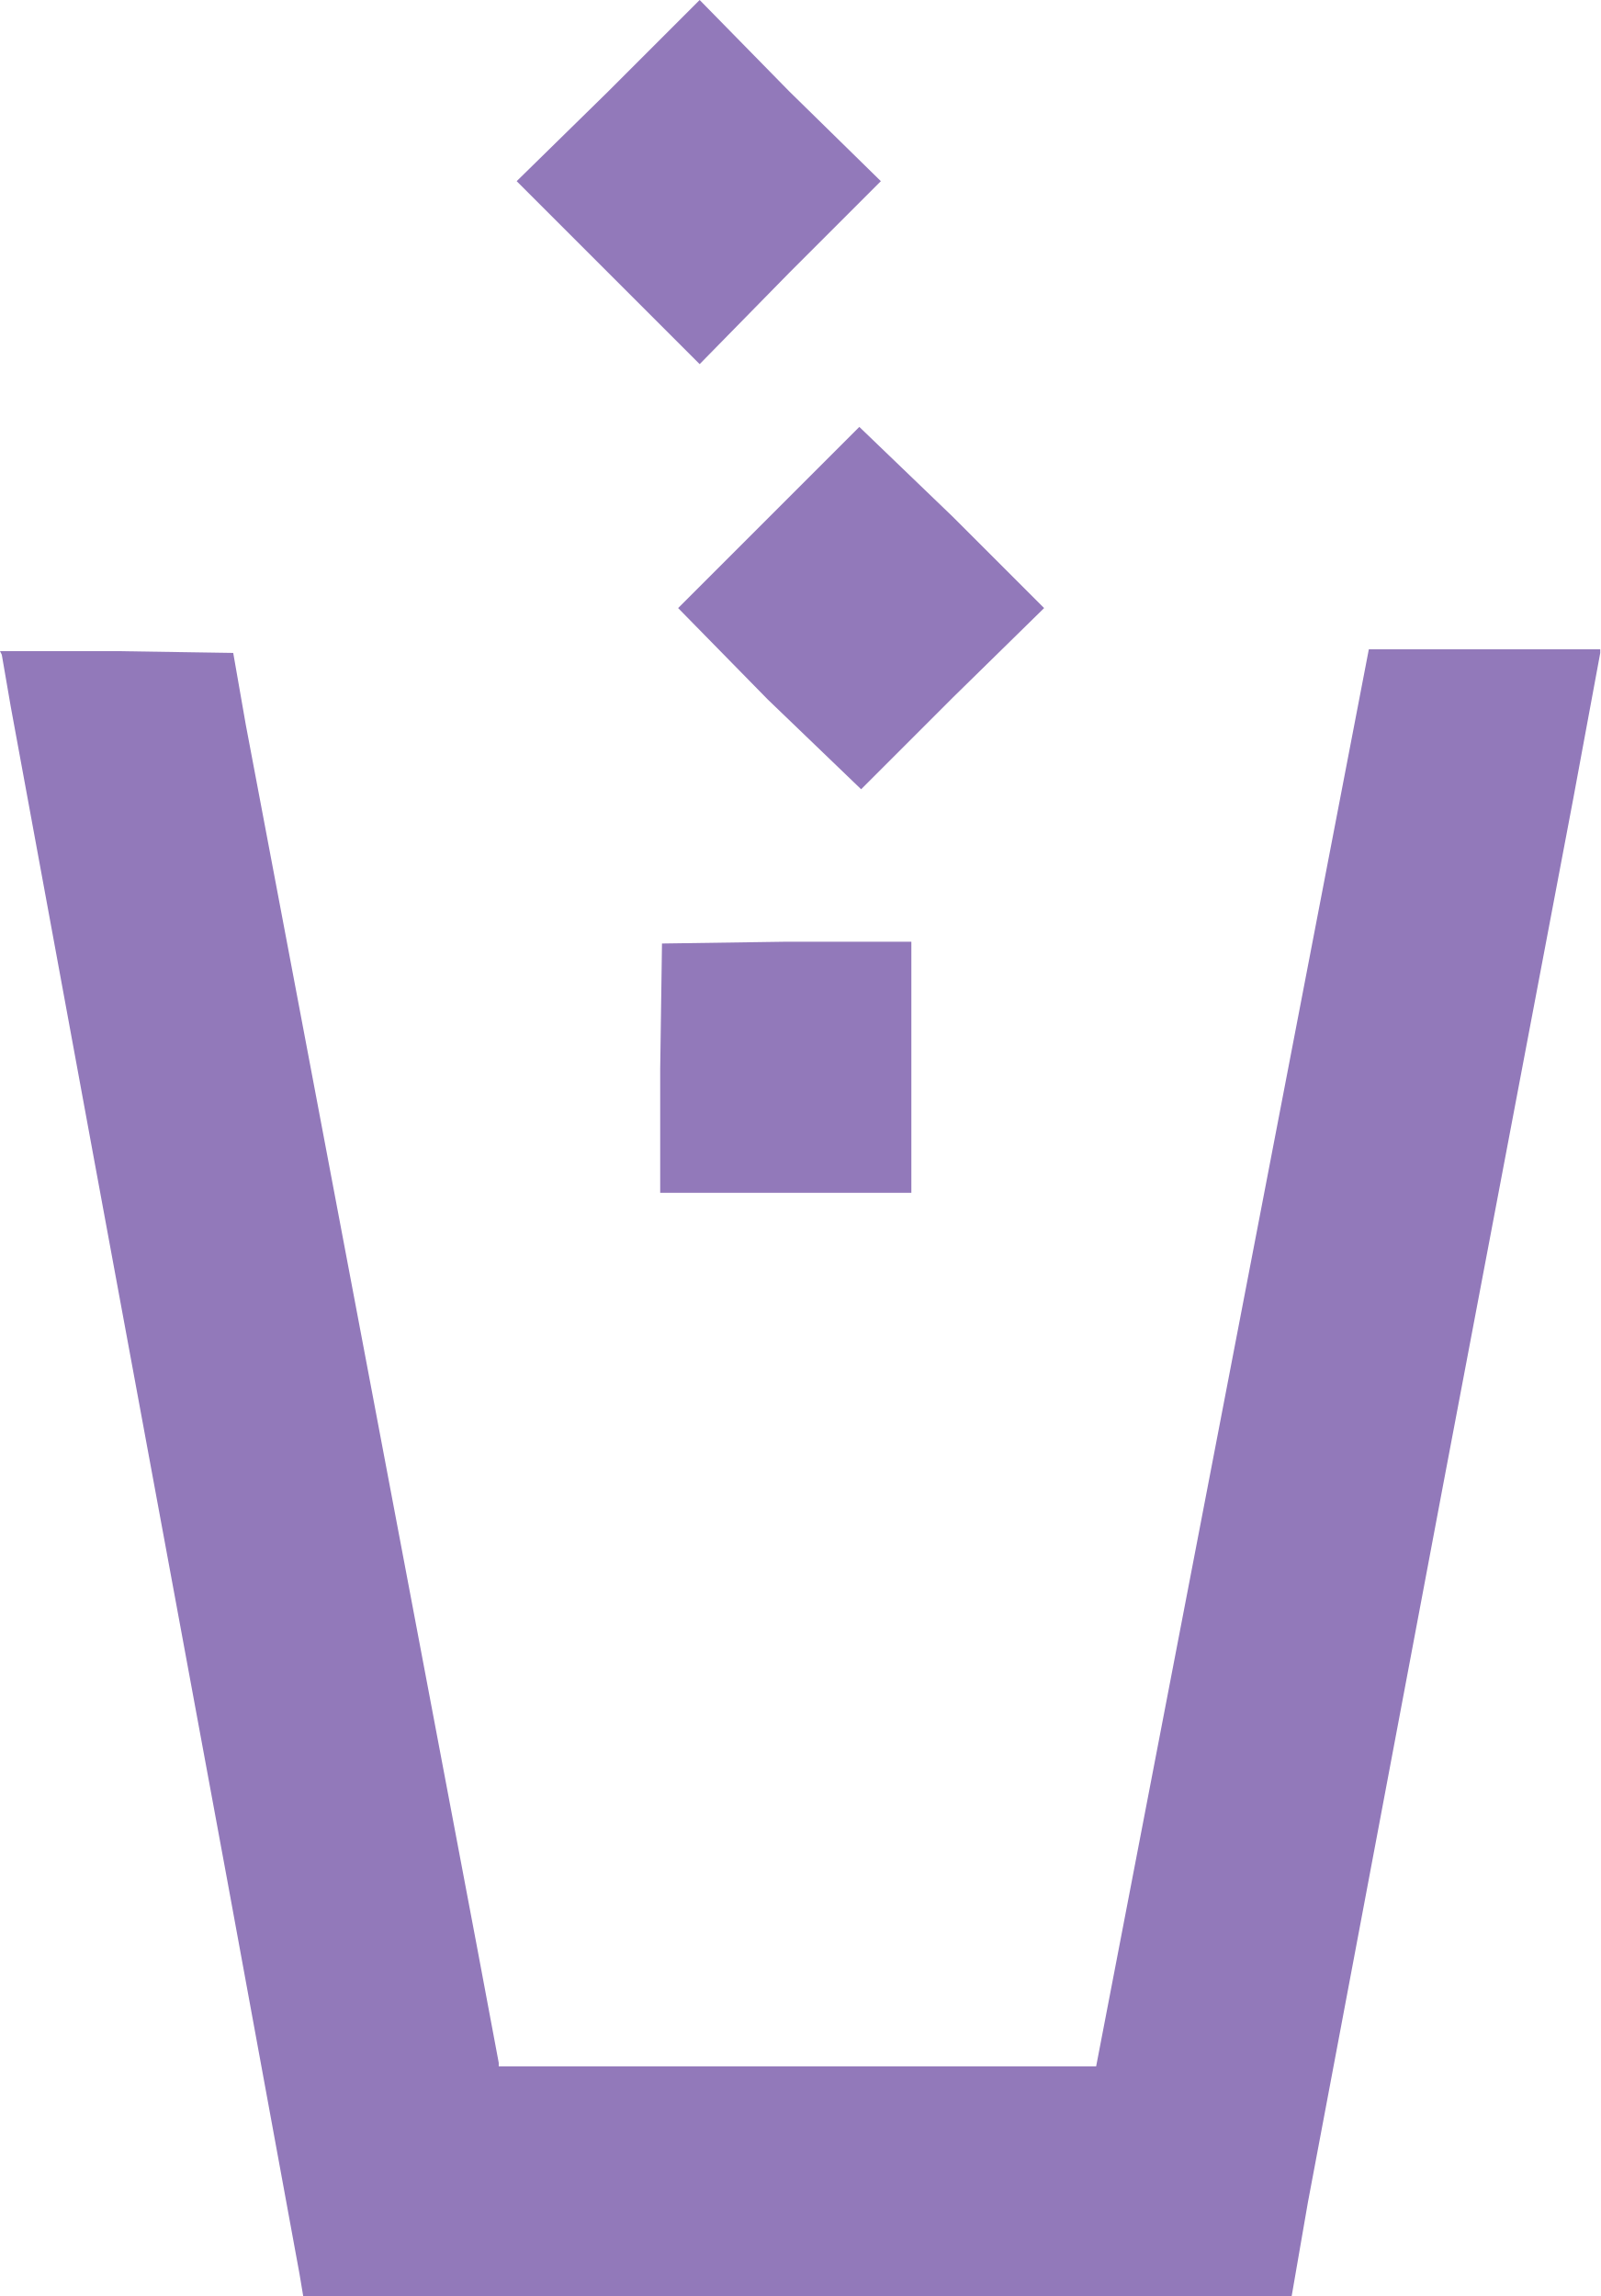
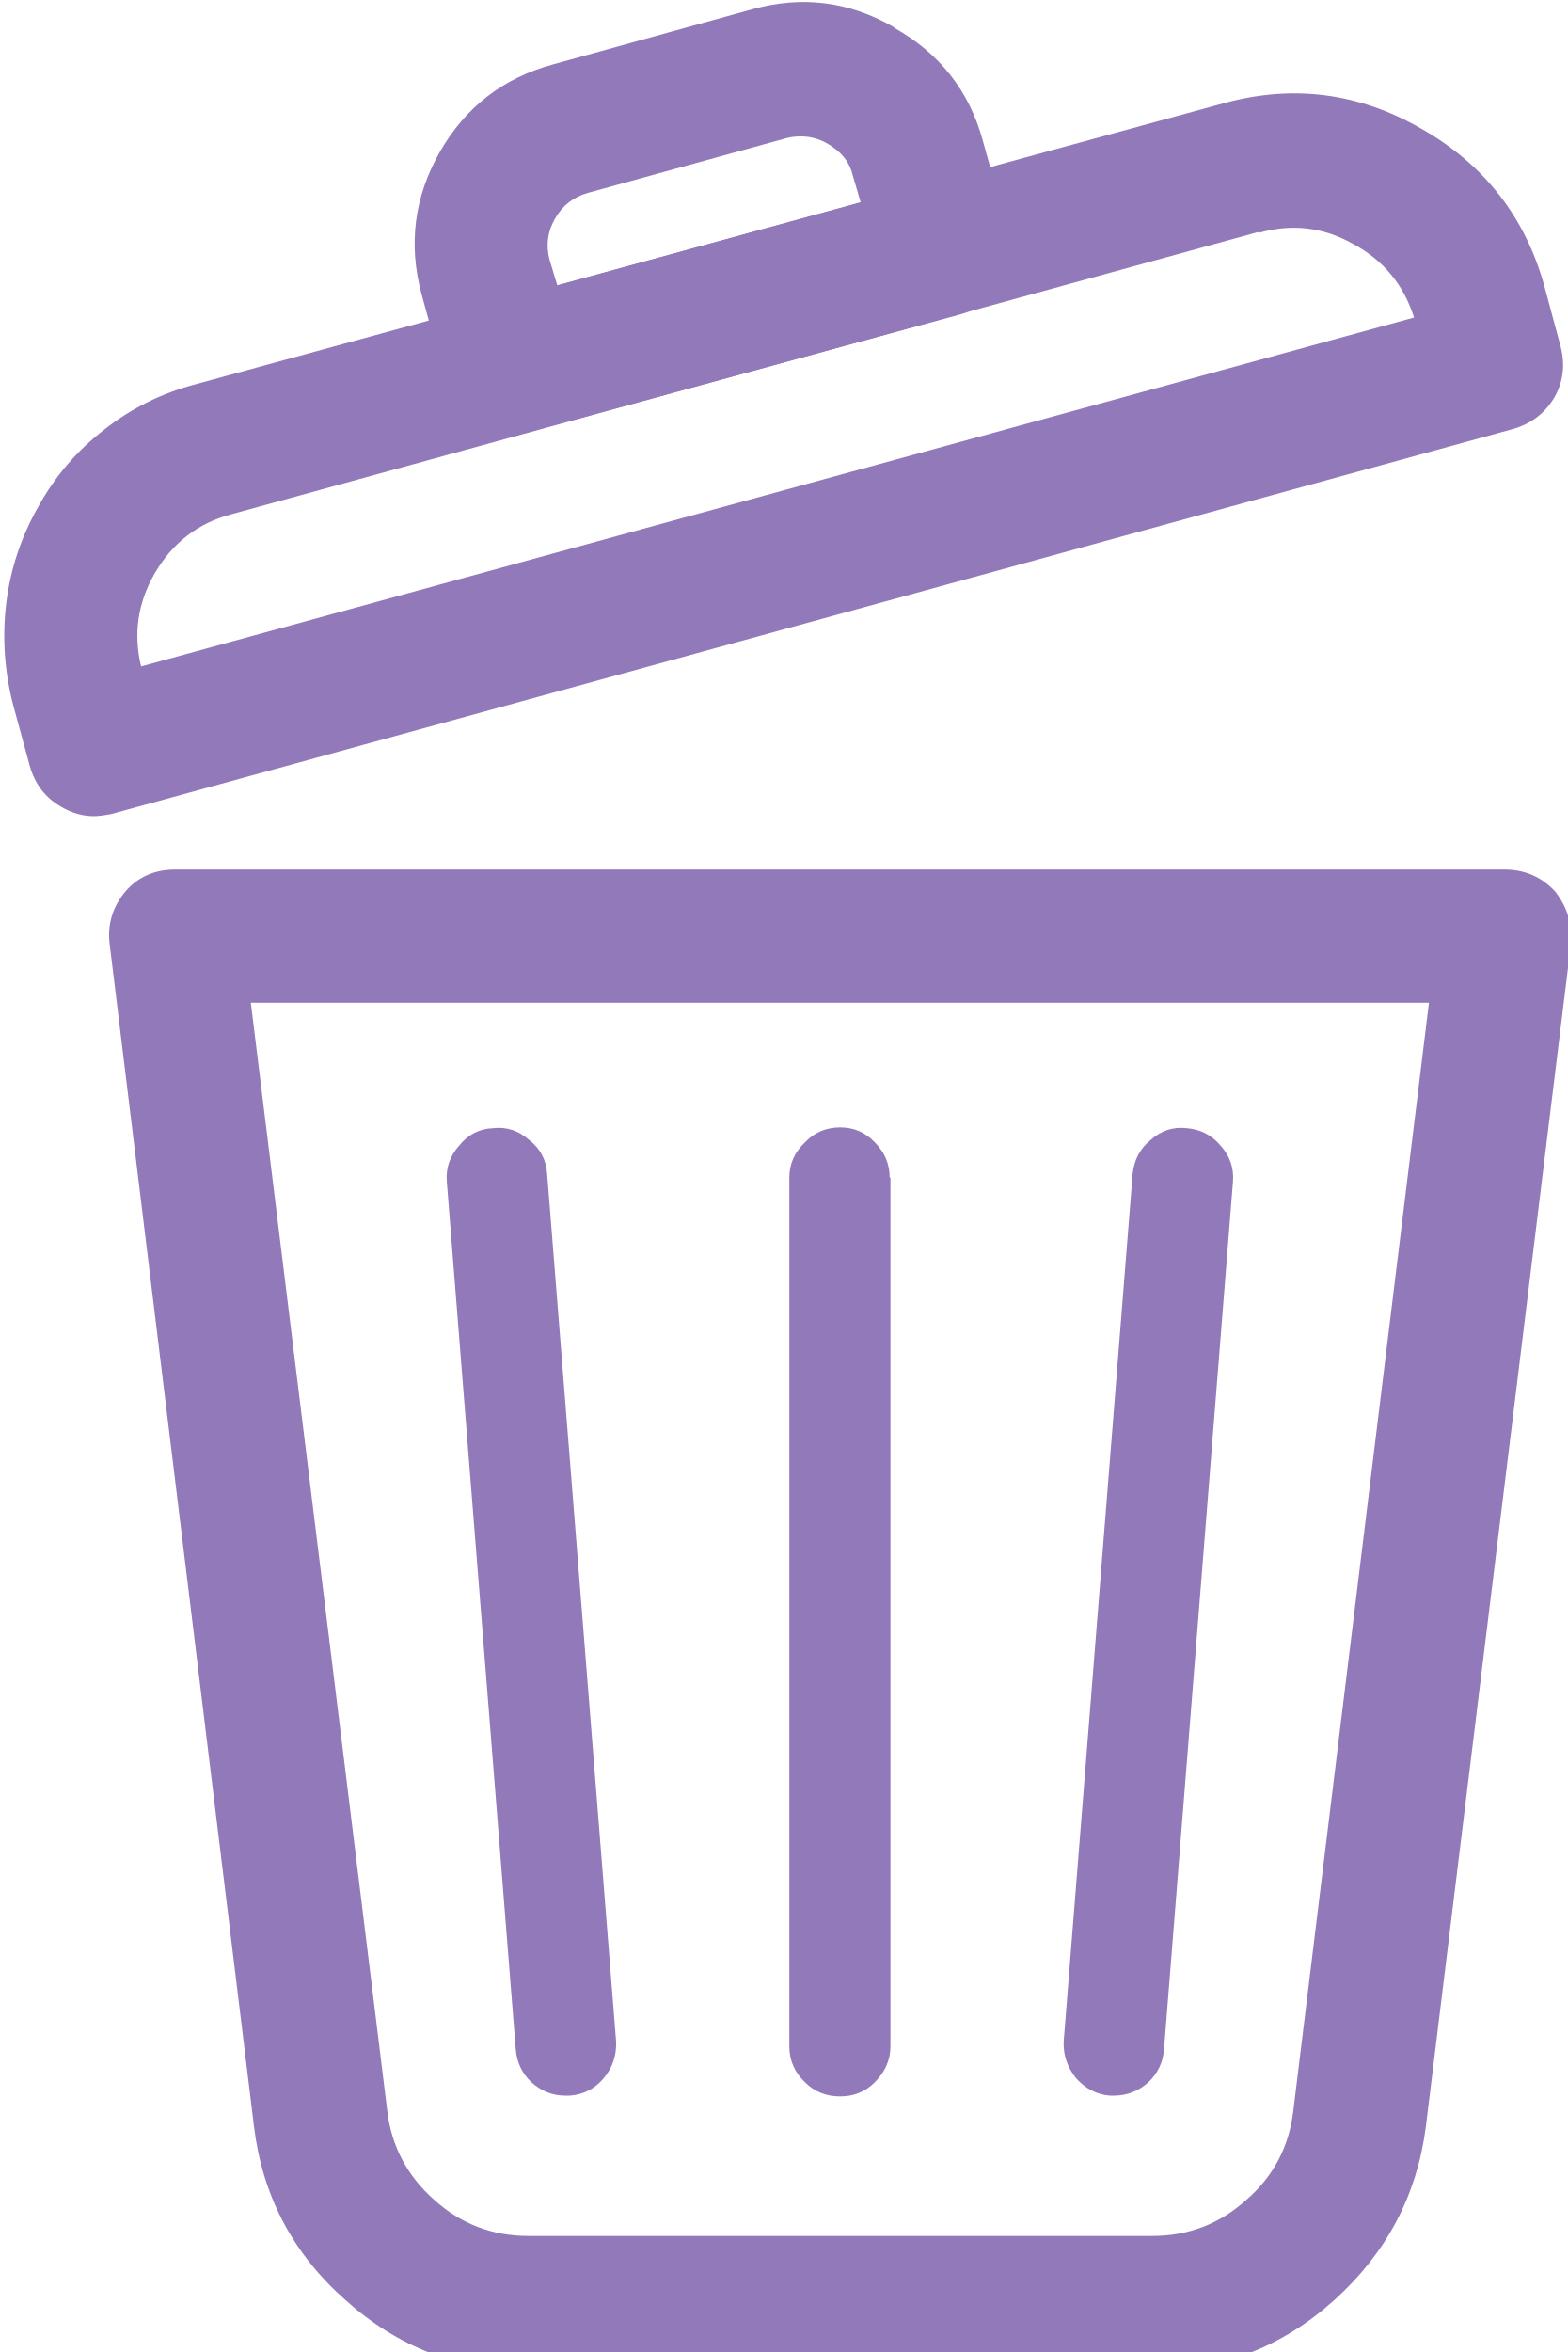
- <svg xmlns="http://www.w3.org/2000/svg" version="1.0" viewBox="0 0 892 1280" fill="#9279BA">
+ <svg xmlns="http://www.w3.org/2000/svg" preserveAspectRatio="none" viewBox="0 0 20 30" fill="#9279BA">
  <defs />
-   <path d="M339 51l-51 50 51 51 51 51 50-51 51-51-51-50-50-51-51 51zM428 289l-50 50 50 51 52 50 51-51 51-50-51-51-52-50-51 51z" />
-   <path d="M687 757l-76 395H278v-2l-12-64-129-682-7-40-65-1H0l1 2 5 29 46 250 12 65 34 184 12 65 17 92 40 218 2 12h551l9-52 75-398 73-385 15-81v-2H763l-76 395z" />
-   <path d="M369 526l-1 70v69h140V525h-70l-69 1z" />
+   <path d="M20.04 12.05q.04-.37-.2-.68-.26-.28-.65-.28H2.24q-.4 0-.64.28-.25.3-.2.68l1.84 15.07q.16 1.33 1.17 2.22 1 .9 2.34.9h7.93q1.34 0 2.34-.9 1-.9 1.17-2.21l1.85-15.08M6.74 28.52q-.69 0-1.2-.46-.52-.46-.6-1.14L3.2 12.79h15.03L16.5 26.92q-.08.69-.6 1.14-.51.46-1.2.46H6.74zM19.31 5.47q.34-.1.52-.4.17-.3.08-.65l-.21-.78q-.37-1.32-1.57-2-1.2-.69-2.53-.32L2.5 4.9q-.65.17-1.17.58-.52.4-.84.98-.33.58-.41 1.23Q0 8.35.17 9l.21.77q.1.35.4.52.2.12.42.12.08 0 .23-.03l17.88-4.91m-3.25-2.5q.63-.18 1.2.14.58.31.78.94L1.8 8.5q-.15-.62.17-1.18.34-.59.98-.76l13.1-3.6z" />
+   <path d="M11.35 15.02q0-.26-.19-.45-.18-.19-.44-.19-.27 0-.45.19-.2.19-.2.45V26.1q0 .27.2.46.18.18.45.18.26 0 .44-.18.2-.2.2-.46V15.02zM6.75 14.54q-.2-.18-.46-.15-.26.01-.43.22-.18.2-.16.46l.88 11.07q.02.25.2.42.19.17.43.17h.06q.26-.02.43-.22.17-.2.16-.47l-.88-11.07q-.02-.27-.23-.43zM15.73 15.07q.02-.26-.16-.46-.17-.2-.43-.22-.26-.03-.46.15-.2.16-.23.43l-.88 11.07q-.01.26.16.47.18.2.43.22h.05q.25 0 .44-.17.18-.17.2-.42l.88-11.07zM11.41.35q-.86-.5-1.82-.23l-2.53.7q-.96.26-1.45 1.12-.49.86-.23 1.82l.32 1.16q.09.34.4.51.2.11.42.11.13 0 .23-.03l5.5-1.5q.35-.1.52-.4.18-.32.09-.66l-.32-1.15Q12.28.84 11.4.35m-1.18 1.39q.22 0 .41.14.2.14.25.36l.1.34-3.87 1.06-.1-.33q-.07-.28.07-.52.14-.25.42-.33l2.54-.7q.08-.02.18-.02z" />
</svg>
